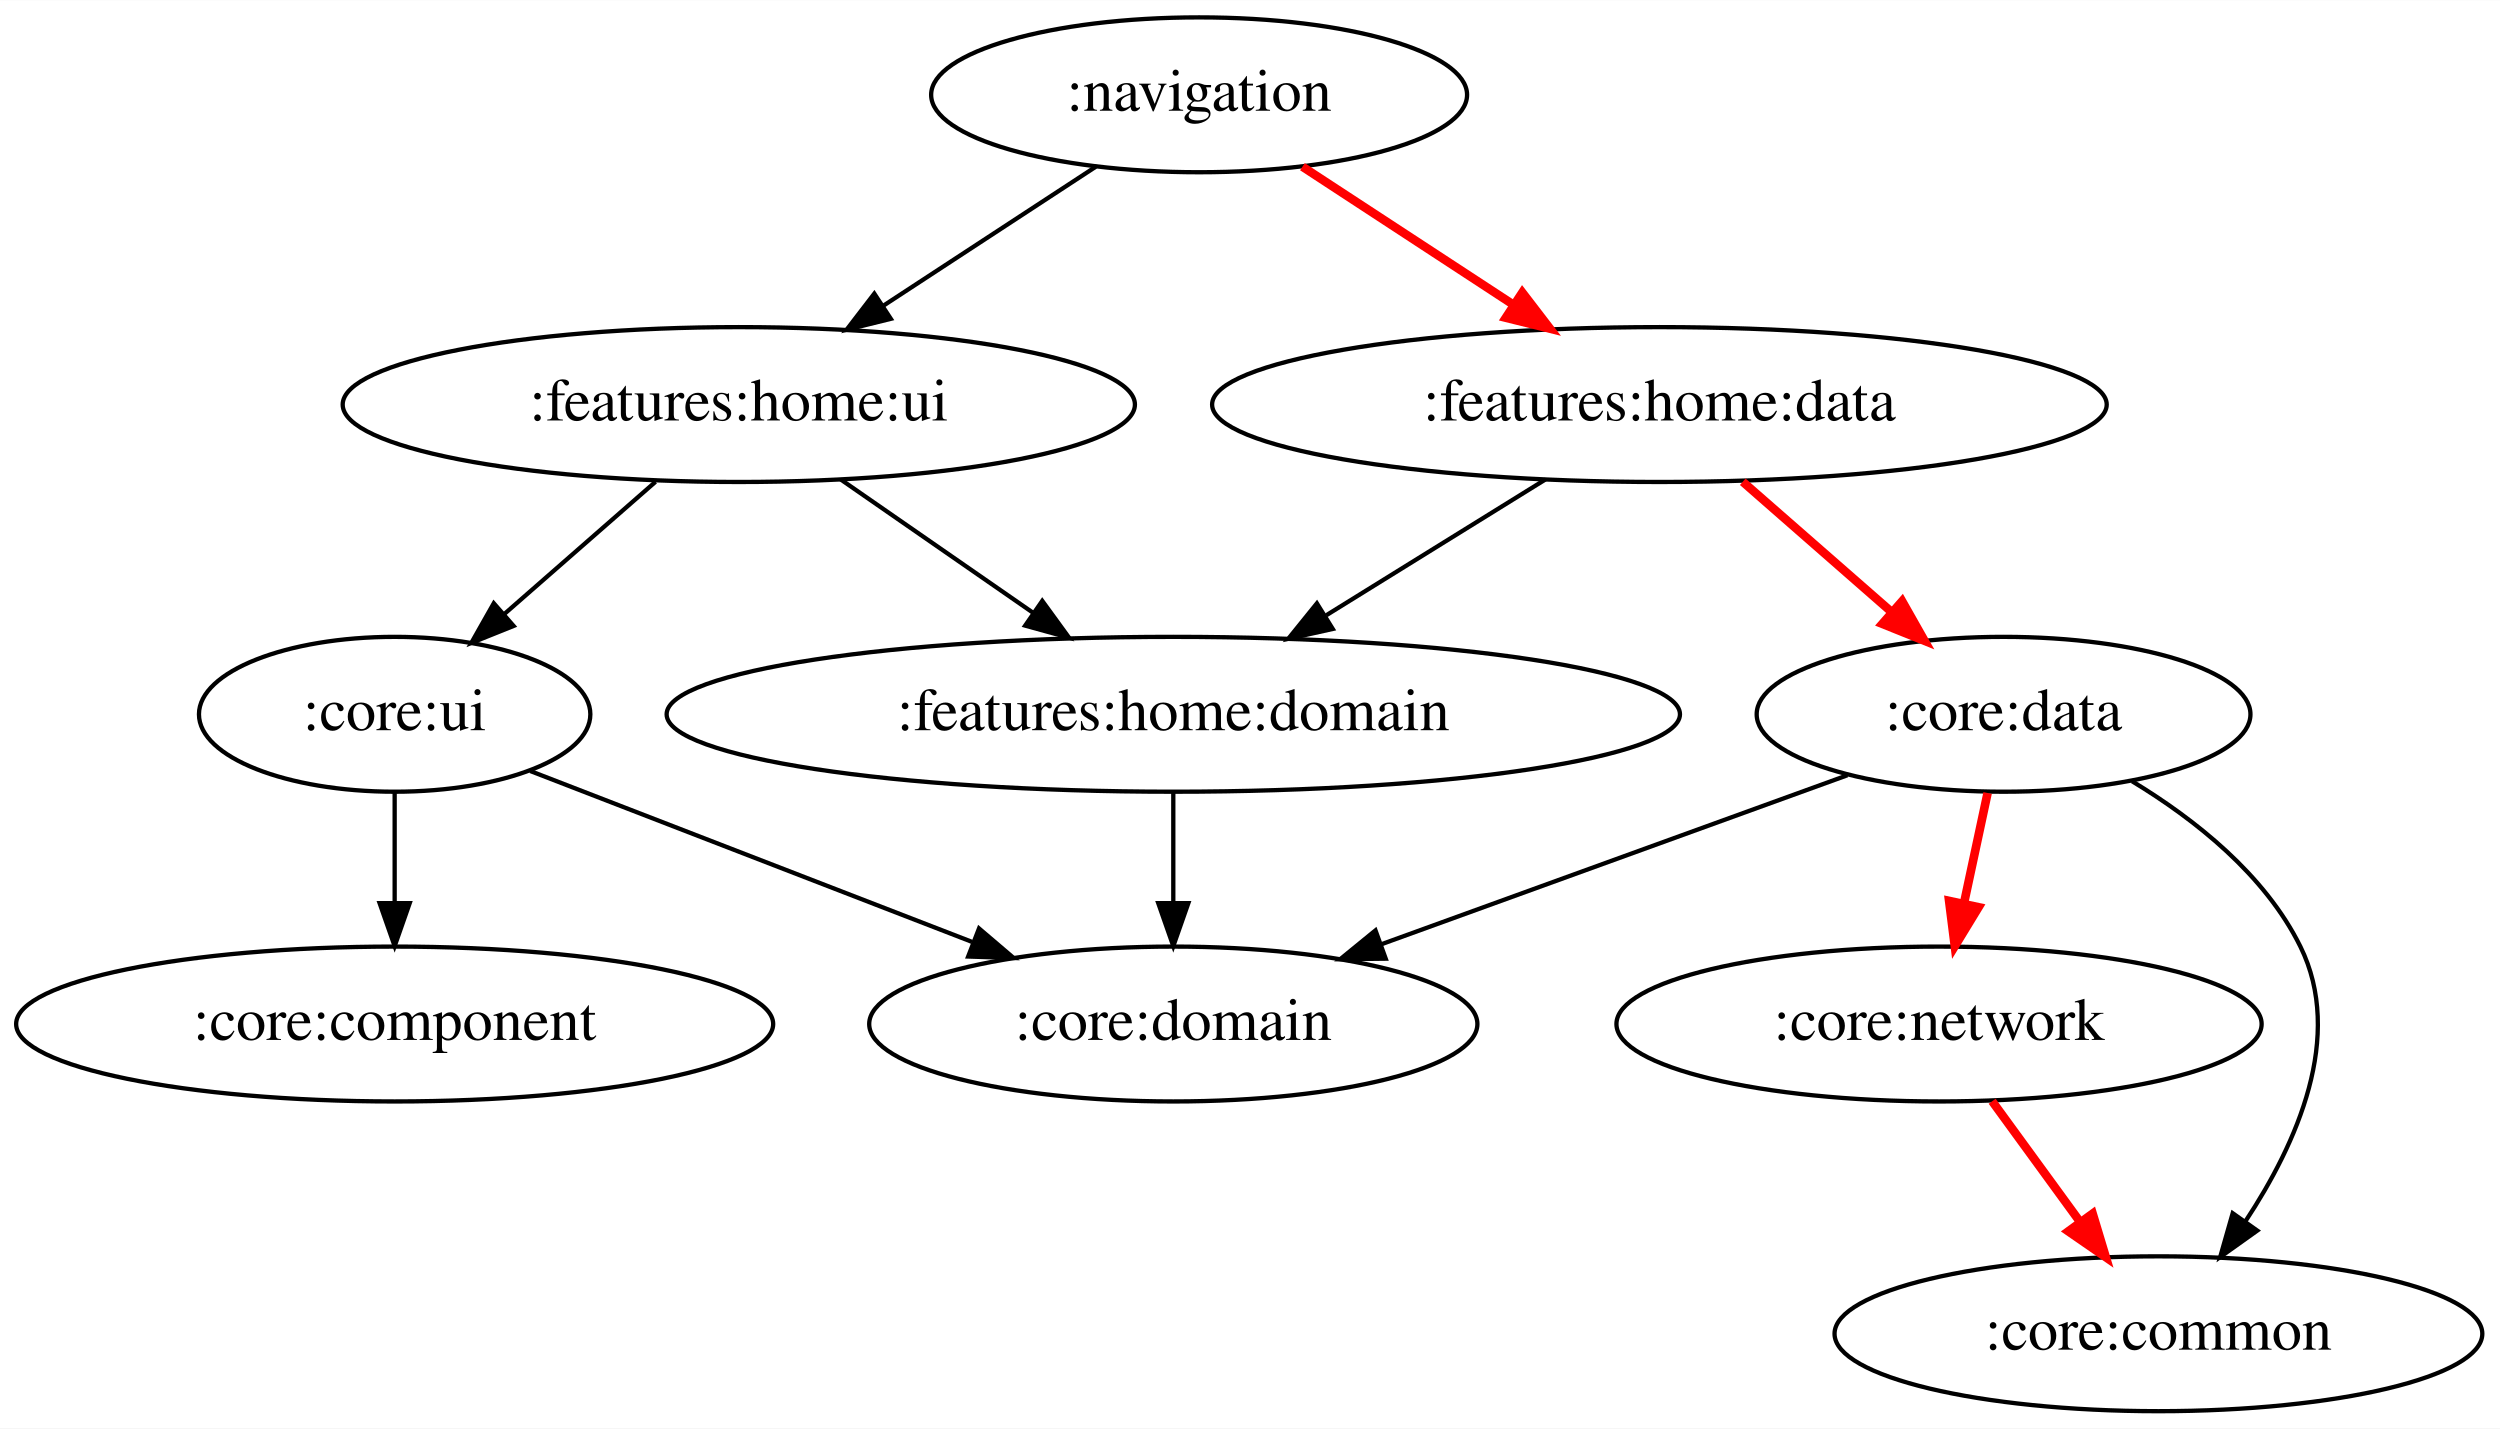
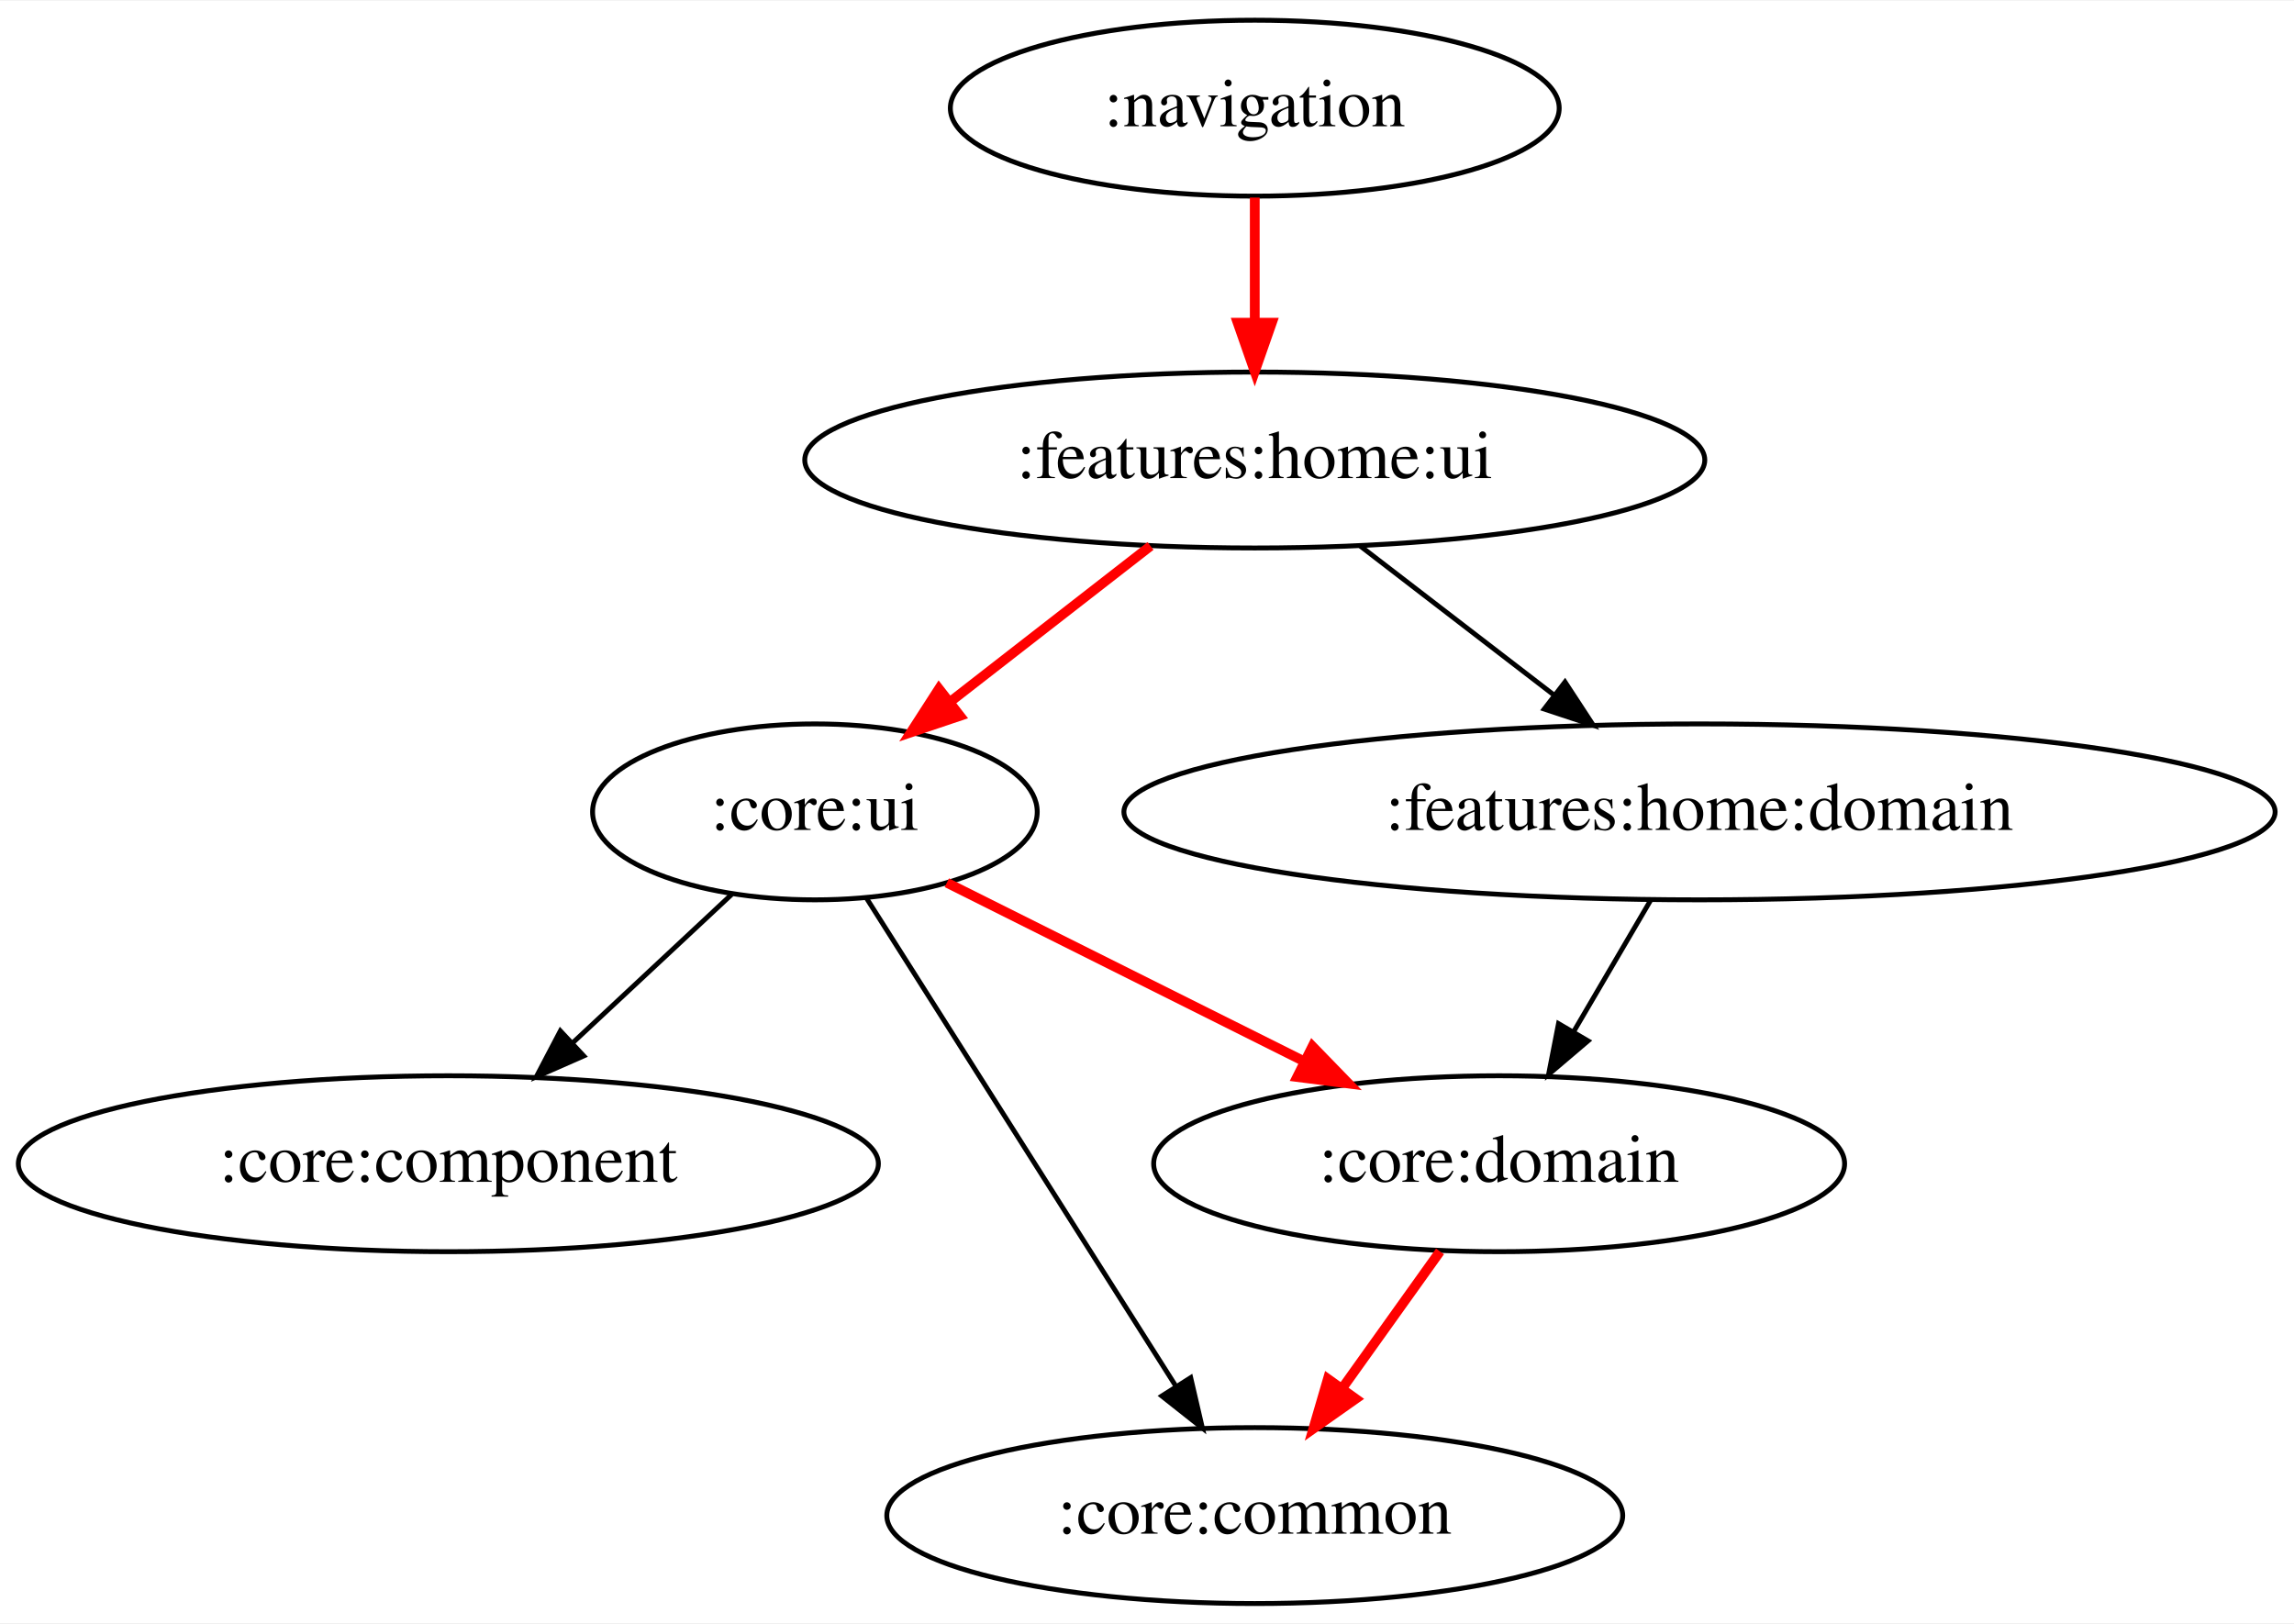
- <svg xmlns="http://www.w3.org/2000/svg" width="581pt" height="332pt" viewBox="0.00 0.00 581.14 332.00">
+ <svg xmlns="http://www.w3.org/2000/svg" width="469pt" height="332pt" viewBox="0.00 0.00 469.38 332.00">
  <g id="graph0" class="graph" transform="scale(1 1) rotate(0) translate(4 328)">
-     <polygon fill="white" stroke="transparent" points="-4,4 -4,-328 577.14,-328 577.14,4 -4,4" />
+     <polygon fill="white" stroke="transparent" points="-4,4 -4,-328 465.38,-328 465.38,4 -4,4" />
    <g id="node1" class="node">
-       <ellipse fill="none" stroke="black" cx="274.74" cy="-306" rx="62.29" ry="18" />
-       <text text-anchor="middle" x="274.74" y="-302.3" font-family="Times,serif" font-size="14.00">:navigation</text>
+       <ellipse fill="none" stroke="black" cx="252.74" cy="-306" rx="62.29" ry="18" />
+       <text text-anchor="middle" x="252.74" y="-302.3" font-family="Times,serif" font-size="14.00">:navigation</text>
    </g>
    <g id="node2" class="node">
-       <ellipse fill="none" stroke="black" cx="167.74" cy="-234" rx="92.08" ry="18" />
-       <text text-anchor="middle" x="167.74" y="-230.3" font-family="Times,serif" font-size="14.00">:features:home:ui</text>
+       <ellipse fill="none" stroke="black" cx="252.74" cy="-234" rx="92.08" ry="18" />
+       <text text-anchor="middle" x="252.74" y="-230.3" font-family="Times,serif" font-size="14.00">:features:home:ui</text>
    </g>
    <g id="edge1" class="edge">
-       <path fill="none" stroke="black" d="M250.73,-289.29C236.17,-279.77 217.38,-267.47 201.36,-256.99" />
-       <polygon fill="black" stroke="black" points="203.08,-253.93 192.79,-251.39 199.24,-259.79 203.08,-253.93" />
+       <path fill="none" stroke="red" stroke-width="2" d="M252.74,-287.7C252.74,-279.98 252.74,-270.71 252.74,-262.11" />
+       <polygon fill="red" stroke="red" stroke-width="2" points="256.24,-262.1 252.74,-252.1 249.24,-262.1 256.24,-262.1" />
    </g>
    <g id="node3" class="node">
-       <ellipse fill="none" stroke="black" cx="381.74" cy="-234" rx="103.98" ry="18" />
-       <text text-anchor="middle" x="381.74" y="-230.3" font-family="Times,serif" font-size="14.00">:features:home:data</text>
+       <ellipse fill="none" stroke="black" cx="162.74" cy="-162" rx="45.49" ry="18" />
+       <text text-anchor="middle" x="162.74" y="-158.3" font-family="Times,serif" font-size="14.00">:core:ui</text>
    </g>
    <g id="edge2" class="edge">
-       <path fill="none" stroke="red" stroke-width="2" d="M298.76,-289.29C313.21,-279.84 331.84,-267.65 347.78,-257.22" />
-       <polygon fill="red" stroke="red" stroke-width="2" points="349.87,-260.04 356.32,-251.63 346.03,-254.18 349.87,-260.04" />
+       <path fill="none" stroke="red" stroke-width="2" d="M231.41,-216.41C219.22,-206.93 203.78,-194.92 190.63,-184.69" />
+       <polygon fill="red" stroke="red" stroke-width="2" points="192.42,-181.65 182.38,-178.27 188.12,-187.18 192.42,-181.65" />
    </g>
    <g id="node4" class="node">
-       <ellipse fill="none" stroke="black" cx="87.74" cy="-162" rx="45.49" ry="18" />
-       <text text-anchor="middle" x="87.74" y="-158.3" font-family="Times,serif" font-size="14.00">:core:ui</text>
+       <ellipse fill="none" stroke="black" cx="343.74" cy="-162" rx="117.78" ry="18" />
+       <text text-anchor="middle" x="343.74" y="-158.3" font-family="Times,serif" font-size="14.00">:features:home:domain</text>
    </g>
    <g id="edge3" class="edge">
-       <path fill="none" stroke="black" d="M148.38,-216.05C137.78,-206.78 124.53,-195.19 113.11,-185.2" />
-       <polygon fill="black" stroke="black" points="115.39,-182.54 105.56,-178.59 110.78,-187.81 115.39,-182.54" />
+       <path fill="none" stroke="black" d="M274.31,-216.41C286.12,-207.32 300.94,-195.92 313.86,-185.99" />
+       <polygon fill="black" stroke="black" points="316.22,-188.58 322.02,-179.71 311.96,-183.04 316.22,-188.58" />
    </g>
    <g id="node5" class="node">
-       <ellipse fill="none" stroke="black" cx="268.74" cy="-162" rx="117.78" ry="18" />
-       <text text-anchor="middle" x="268.74" y="-158.3" font-family="Times,serif" font-size="14.00">:features:home:domain</text>
-     </g>
-     <g id="edge4" class="edge">
-       <path fill="none" stroke="black" d="M191.42,-216.59C204.78,-207.33 221.66,-195.63 236.24,-185.53" />
-       <polygon fill="black" stroke="black" points="238.28,-188.37 244.51,-179.8 234.3,-182.61 238.28,-188.37" />
-     </g>
-     <g id="edge8" class="edge">
-       <path fill="none" stroke="black" d="M355.25,-216.59C340.06,-207.18 320.79,-195.24 304.3,-185.02" />
-       <polygon fill="black" stroke="black" points="305.81,-181.84 295.46,-179.55 302.12,-187.79 305.81,-181.84" />
-     </g>
-     <g id="node8" class="node">
-       <ellipse fill="none" stroke="black" cx="461.74" cy="-162" rx="57.39" ry="18" />
-       <text text-anchor="middle" x="461.74" y="-158.3" font-family="Times,serif" font-size="14.00">:core:data</text>
-     </g>
-     <g id="edge9" class="edge">
-       <path fill="none" stroke="red" stroke-width="2" d="M401.11,-216.05C411.45,-207 424.33,-195.73 435.56,-185.91" />
-       <polygon fill="red" stroke="red" stroke-width="2" points="438.16,-188.29 443.38,-179.07 433.55,-183.02 438.16,-188.29" />
-     </g>
-     <g id="node6" class="node">
      <ellipse fill="none" stroke="black" cx="87.74" cy="-90" rx="87.99" ry="18" />
      <text text-anchor="middle" x="87.74" y="-86.3" font-family="Times,serif" font-size="14.00">:core:component</text>
    </g>
+     <g id="edge4" class="edge">
+       <path fill="none" stroke="black" d="M145.72,-145.12C136.12,-136.16 123.94,-124.79 113.23,-114.79" />
+       <polygon fill="black" stroke="black" points="115.44,-112.06 105.74,-107.8 110.66,-117.18 115.44,-112.06" />
+     </g>
+     <g id="node6" class="node">
+       <ellipse fill="none" stroke="black" cx="252.74" cy="-18" rx="75.29" ry="18" />
+       <text text-anchor="middle" x="252.74" y="-14.3" font-family="Times,serif" font-size="14.00">:core:common</text>
+     </g>
    <g id="edge5" class="edge">
-       <path fill="none" stroke="black" d="M87.74,-143.7C87.74,-135.98 87.74,-126.71 87.74,-118.11" />
-       <polygon fill="black" stroke="black" points="91.24,-118.1 87.74,-108.1 84.24,-118.1 91.24,-118.1" />
+       <path fill="none" stroke="black" d="M173.24,-144.43C188.81,-119.88 218.13,-73.6 236.49,-44.65" />
+       <polygon fill="black" stroke="black" points="239.63,-46.22 242.03,-35.9 233.72,-42.47 239.63,-46.22" />
    </g>
    <g id="node7" class="node">
-       <ellipse fill="none" stroke="black" cx="268.74" cy="-90" rx="70.69" ry="18" />
-       <text text-anchor="middle" x="268.74" y="-86.3" font-family="Times,serif" font-size="14.00">:core:domain</text>
+       <ellipse fill="none" stroke="black" cx="302.74" cy="-90" rx="70.69" ry="18" />
+       <text text-anchor="middle" x="302.74" y="-86.3" font-family="Times,serif" font-size="14.00">:core:domain</text>
    </g>
    <g id="edge6" class="edge">
-       <path fill="none" stroke="black" d="M119.27,-148.81C147.63,-137.84 189.68,-121.58 221.96,-109.09" />
-       <polygon fill="black" stroke="black" points="223.58,-112.22 231.64,-105.35 221.05,-105.69 223.58,-112.22" />
+       <path fill="none" stroke="red" stroke-width="2" d="M189.74,-147.5C210.5,-137.12 239.5,-122.62 262.93,-110.91" />
+       <polygon fill="red" stroke="red" stroke-width="2" points="264.55,-114.01 271.93,-106.41 261.42,-107.75 264.55,-114.01" />
+     </g>
+     <g id="edge8" class="edge">
+       <path fill="none" stroke="black" d="M333.82,-144.05C329.05,-135.92 323.24,-126 317.94,-116.94" />
+       <polygon fill="black" stroke="black" points="320.93,-115.14 312.86,-108.28 314.89,-118.67 320.93,-115.14" />
    </g>
    <g id="edge7" class="edge">
-       <path fill="none" stroke="black" d="M268.74,-143.7C268.74,-135.98 268.74,-126.71 268.74,-118.11" />
-       <polygon fill="black" stroke="black" points="272.24,-118.1 268.74,-108.1 265.24,-118.1 272.24,-118.1" />
-     </g>
-     <g id="edge11" class="edge">
-       <path fill="none" stroke="black" d="M425.44,-147.83C394.83,-136.73 350.77,-120.75 317.15,-108.56" />
-       <polygon fill="black" stroke="black" points="318.12,-105.19 307.53,-105.07 315.74,-111.77 318.12,-105.19" />
-     </g>
-     <g id="node9" class="node">
-       <ellipse fill="none" stroke="black" cx="446.74" cy="-90" rx="74.99" ry="18" />
-       <text text-anchor="middle" x="446.74" y="-86.3" font-family="Times,serif" font-size="14.00">:core:network</text>
-     </g>
-     <g id="edge10" class="edge">
-       <path fill="none" stroke="red" stroke-width="2" d="M458.03,-143.7C456.38,-135.98 454.39,-126.71 452.55,-118.11" />
-       <polygon fill="red" stroke="red" stroke-width="2" points="455.93,-117.15 450.41,-108.1 449.08,-118.62 455.93,-117.15" />
-     </g>
-     <g id="node10" class="node">
-       <ellipse fill="none" stroke="black" cx="497.74" cy="-18" rx="75.29" ry="18" />
-       <text text-anchor="middle" x="497.74" y="-14.3" font-family="Times,serif" font-size="14.00">:core:common</text>
-     </g>
-     <g id="edge12" class="edge">
-       <path fill="none" stroke="black" d="M491.61,-146.44C506.28,-137.55 522.53,-124.67 530.74,-108 541.01,-87.17 529.97,-62.3 517.97,-44.15" />
-       <polygon fill="black" stroke="black" points="520.72,-41.98 512.09,-35.83 515,-46.02 520.72,-41.98" />
-     </g>
-     <g id="edge13" class="edge">
-       <path fill="none" stroke="red" stroke-width="2" d="M459.09,-72.05C465.23,-63.63 472.77,-53.28 479.55,-43.97" />
-       <polygon fill="red" stroke="red" stroke-width="2" points="482.45,-45.93 485.51,-35.79 476.79,-41.81 482.45,-45.93" />
+       <path fill="none" stroke="red" stroke-width="2" d="M290.64,-72.05C284.62,-63.63 277.23,-53.28 270.58,-43.97" />
+       <polygon fill="red" stroke="red" stroke-width="2" points="273.39,-41.89 264.73,-35.79 267.7,-45.96 273.39,-41.89" />
    </g>
  </g>
</svg>
